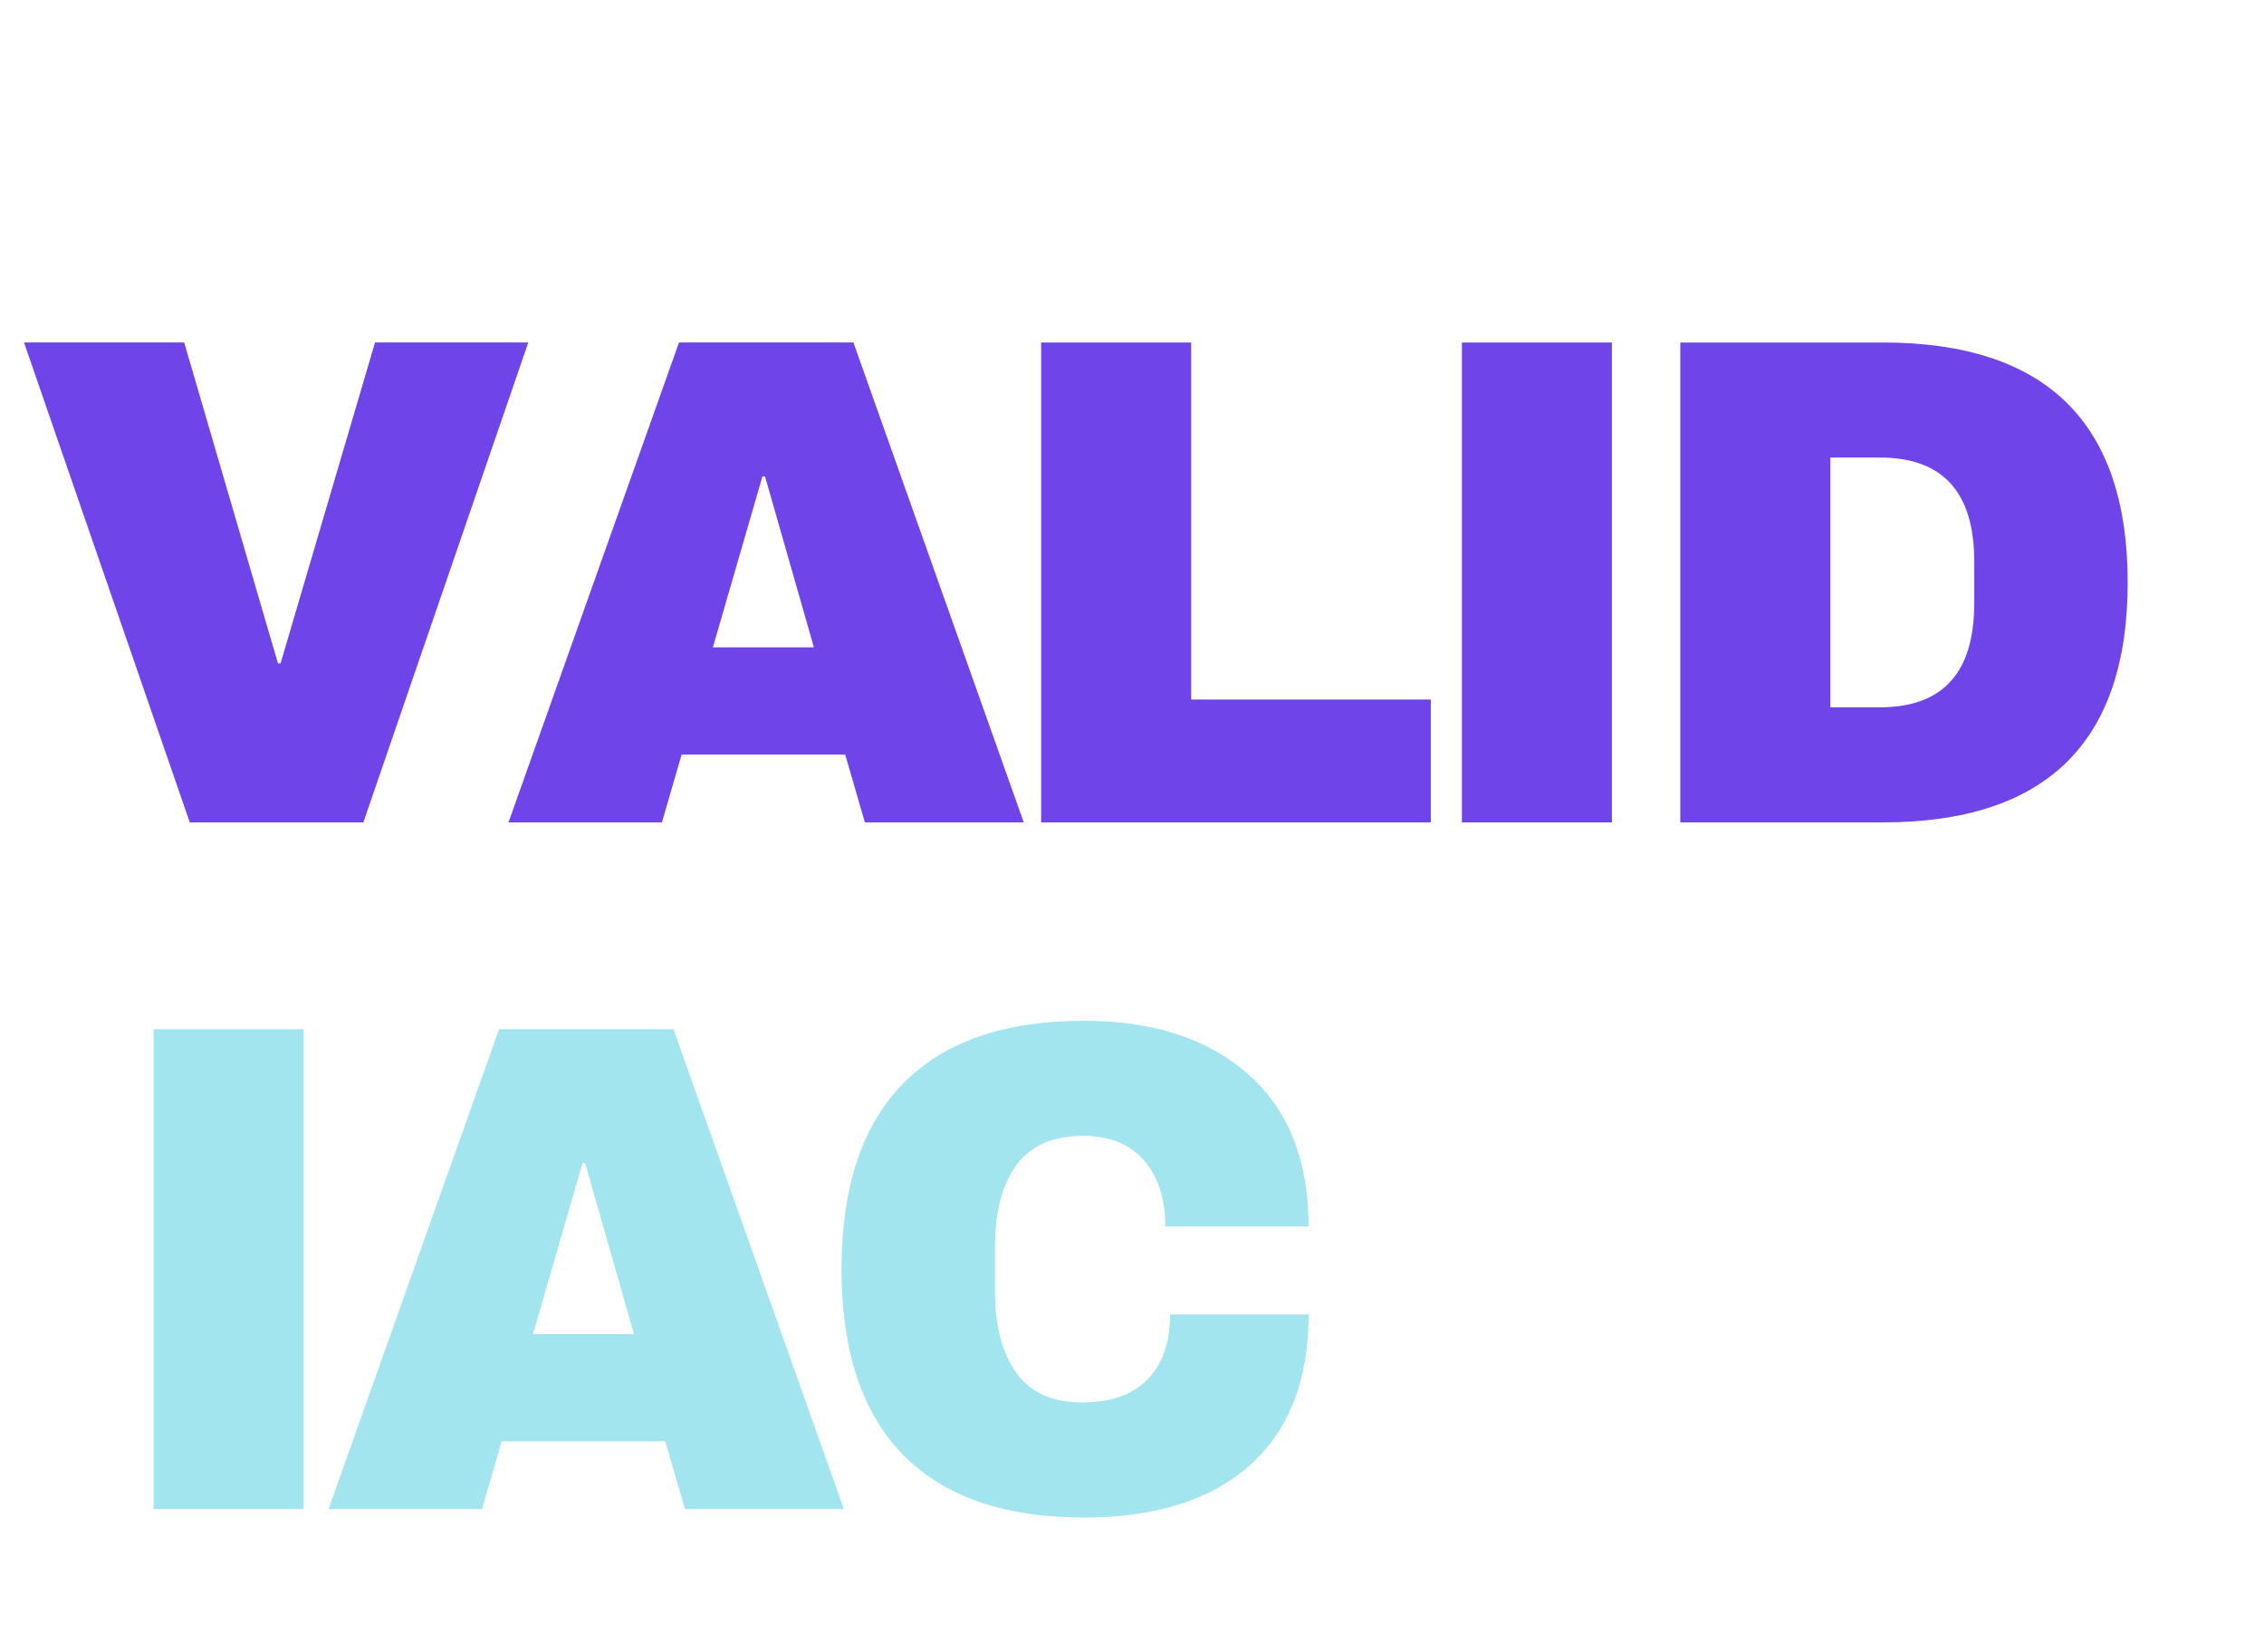
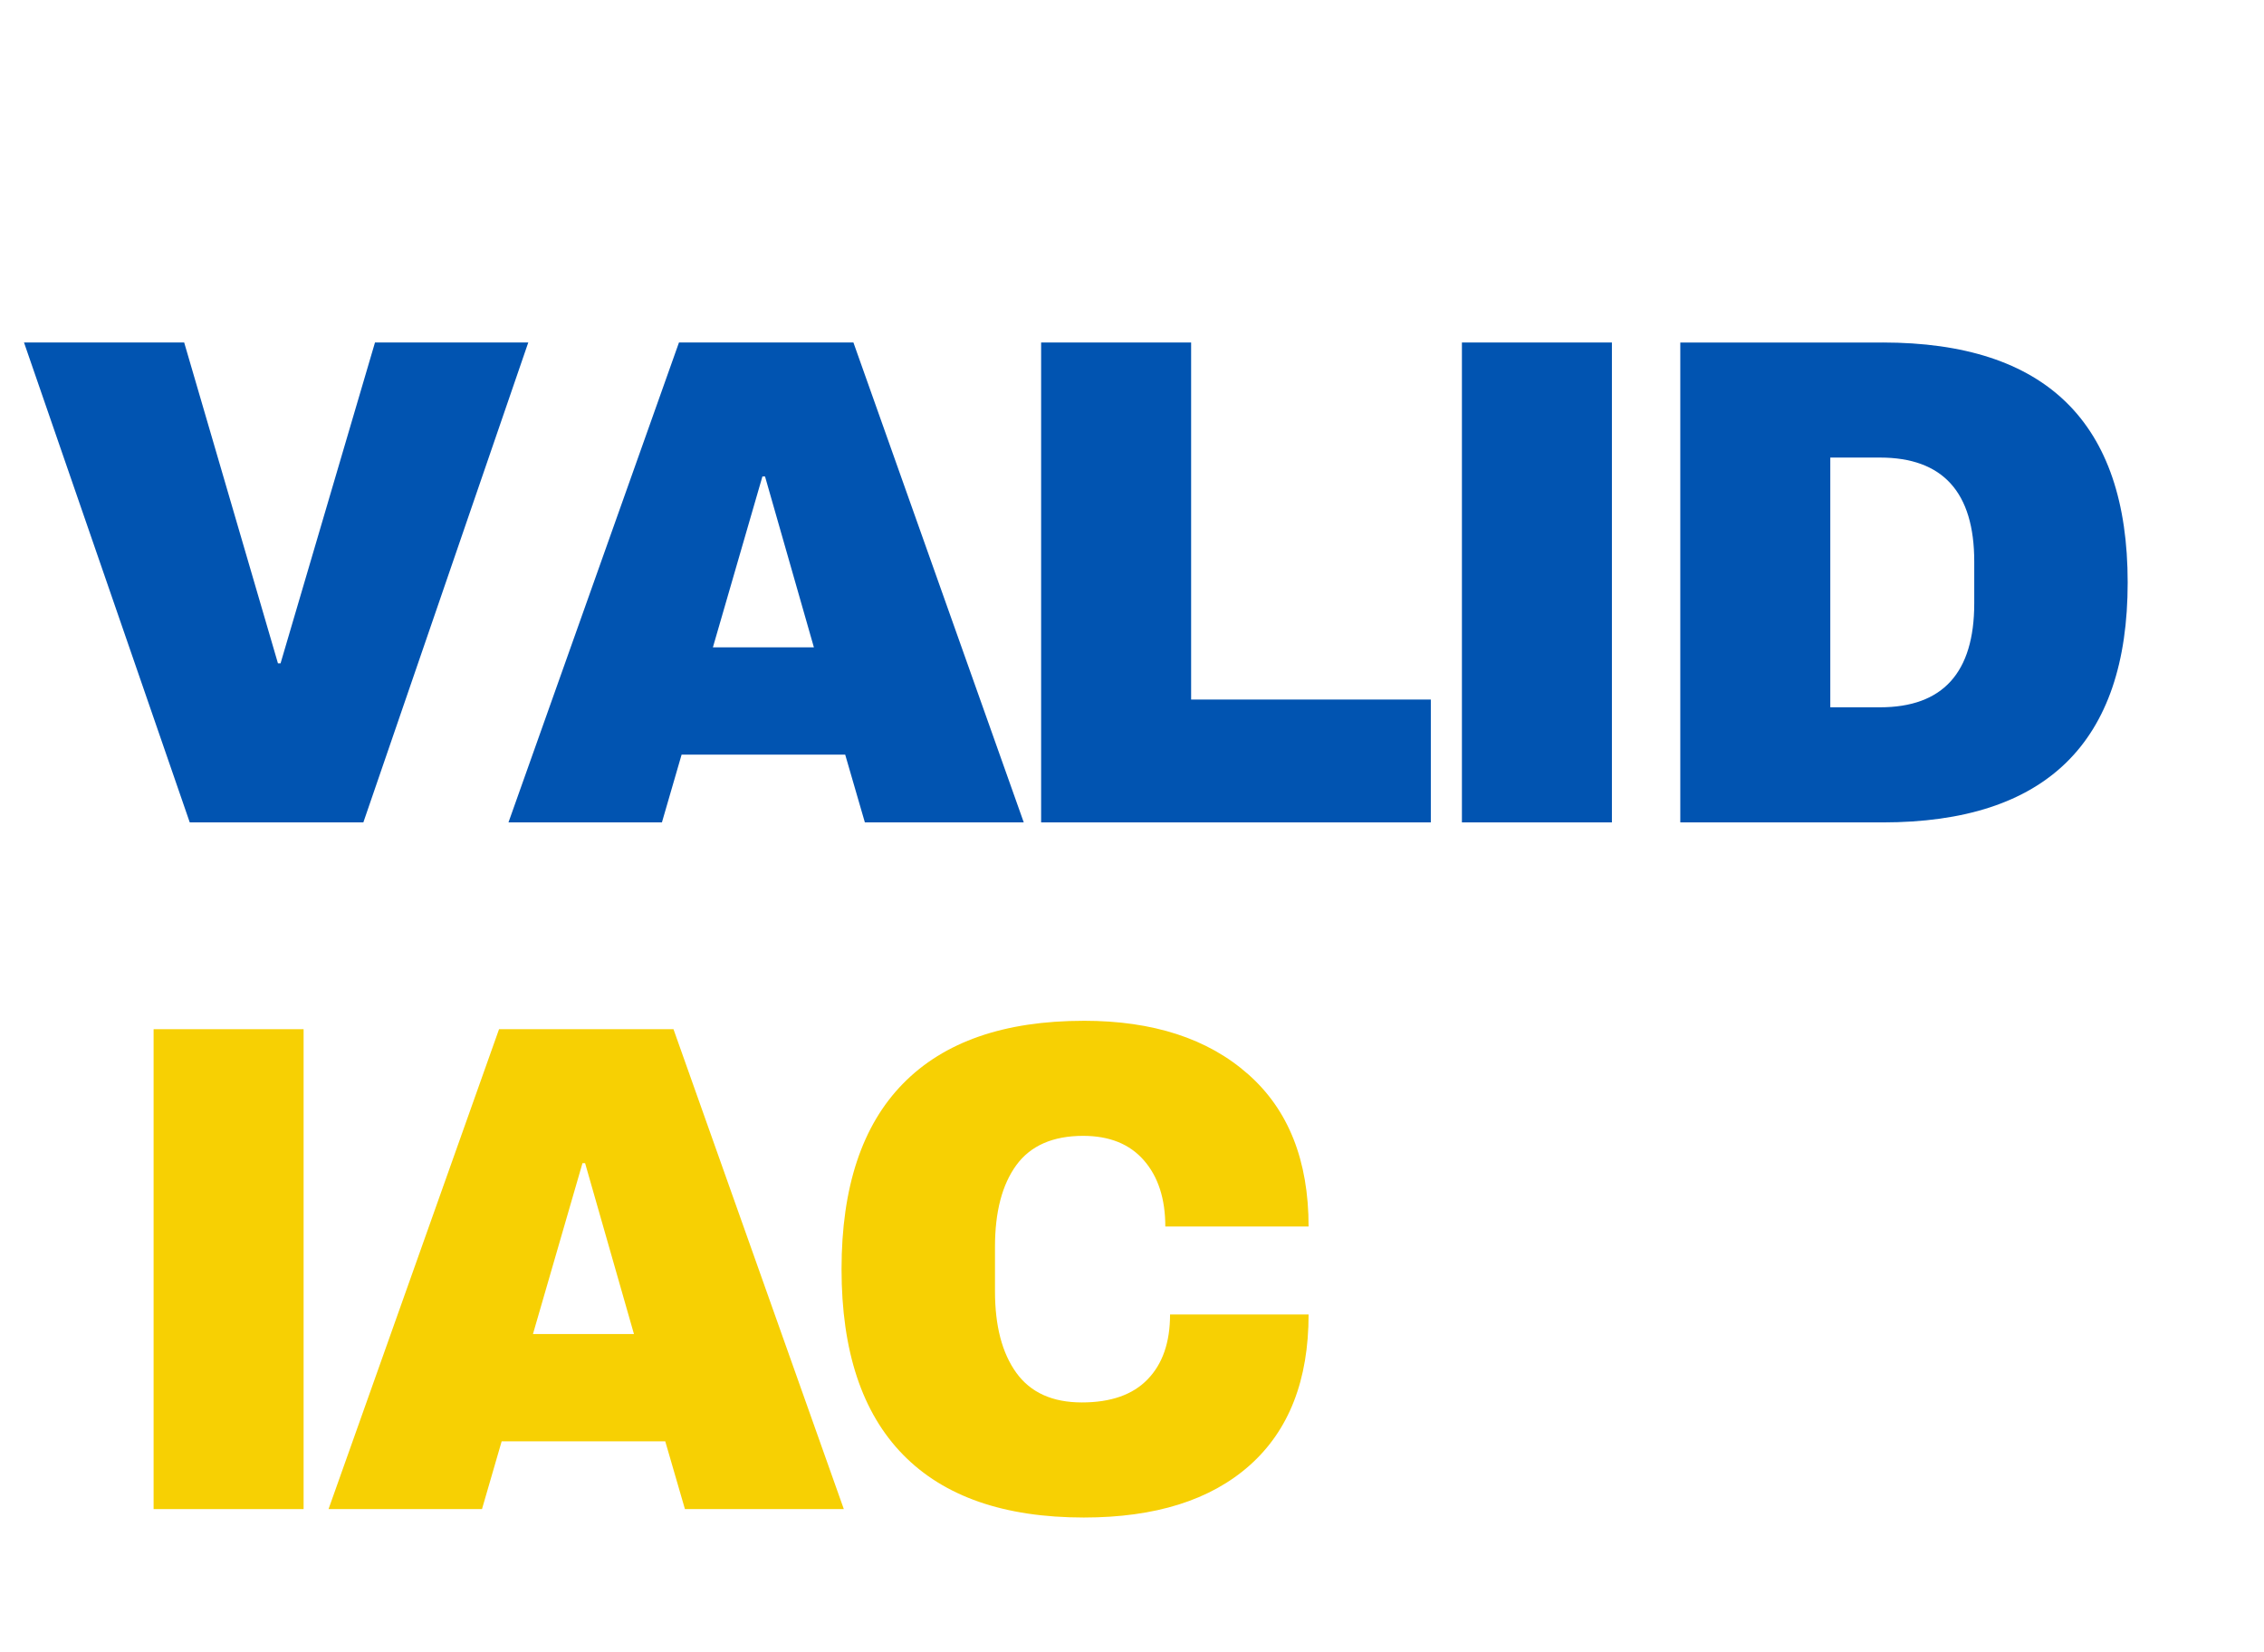
<svg xmlns="http://www.w3.org/2000/svg" width="122" height="89" fill="none">
  <g>
-     <g stroke="null" id="svg_1" fill="#6F45EA">
+     <g stroke="null" id="svg_1" fill="#0154B1">
      <g stroke="null" id="svg_37">
        <g stroke="null" id="svg_36">
          <path stroke="null" id="svg_35" d="m10.225,44.311l-8.931,-25.857l8.631,0l5.053,17.286l0.141,0l5.088,-17.286l8.26,0l-8.887,25.857l-9.355,0zm0,0" />
        </g>
      </g>
    </g>
-     <g stroke="null" id="svg_5" fill="#6F45EA">
+     <g stroke="null" id="svg_5" fill="#0154B1">
      <g stroke="null" id="svg_41">
        <g stroke="null" id="svg_40">
          <path stroke="null" id="svg_39" d="m46.605,44.311l-1.06,-3.65l-8.816,0l-1.06,3.65l-8.269,0l9.188,-25.857l9.4,0l9.179,25.857l-8.56,0zm-8.189,-9.433l5.442,0l-2.633,-9.206l-0.141,0l-2.668,9.206zm0,0" />
        </g>
      </g>
    </g>
-     <g stroke="null" id="svg_9" fill="#6F45EA">
+     <g stroke="null" id="svg_9" fill="#0154B1">
      <g stroke="null" id="svg_45">
        <g stroke="null" id="svg_44">
          <path stroke="null" id="svg_43" d="m56.103,18.454l8.083,0l0,19.238l12.916,0l0,6.619l-20.999,0l0,-25.857zm0,0" />
        </g>
      </g>
    </g>
-     <g stroke="null" id="svg_13" fill="#6F45EA">
+     <g stroke="null" id="svg_13" fill="#0154B1">
      <g stroke="null" id="svg_49">
        <g stroke="null" id="svg_48">
          <path stroke="null" id="svg_47" d="m78.778,44.311l0,-25.857l8.083,0l0,25.857l-8.083,0zm0,0" />
        </g>
      </g>
    </g>
-     <g stroke="null" id="svg_17" fill="#6F45EA">
+     <g stroke="null" id="svg_17" fill="#0154B1">
      <g stroke="null" id="svg_53">
        <g stroke="null" id="svg_52">
          <path stroke="null" id="svg_51" d="m101.447,18.454c8.803,0 13.207,4.31 13.207,12.929c0,8.621 -4.404,12.929 -13.207,12.929l-10.901,0l0,-25.857l10.901,0zm-2.818,19.656l2.677,0c3.386,0 5.08,-1.866 5.08,-5.602l0,-2.252c0,-3.734 -1.694,-5.602 -5.08,-5.602l-2.677,0l0,13.455zm0,0" />
        </g>
      </g>
    </g>
-     <g stroke="null" id="svg_21" fill="#A2E5EE">
+     <g stroke="null" id="svg_21" fill="#F7D003">
      <g stroke="null" id="svg_57">
        <g stroke="null" id="svg_56">
          <path stroke="null" id="svg_55" d="m8.277,81.311l0,-25.857l8.083,0l0,25.857l-8.083,0zm0,0" />
        </g>
      </g>
    </g>
-     <g stroke="null" id="svg_25" fill="#A2E5EE">
+     <g stroke="null" id="svg_25" fill="#F7D003">
      <g stroke="null" id="svg_61">
        <g stroke="null" id="svg_60">
          <path stroke="null" id="svg_59" d="m36.909,81.311l-1.06,-3.65l-8.816,0l-1.06,3.65l-8.269,0l9.188,-25.857l9.4,0l9.179,25.857l-8.56,0zm-8.189,-9.433l5.442,0l-2.633,-9.206l-0.141,0l-2.668,9.206zm0,0" />
        </g>
      </g>
    </g>
-     <g stroke="null" id="svg_29" fill="#A2E5EE">
+     <g stroke="null" id="svg_29" fill="#F7D003">
      <g stroke="null" id="svg_65">
        <g stroke="null" id="svg_64">
          <path stroke="null" id="svg_63" d="m58.404,55c3.732,0 6.683,0.96 8.852,2.878c2.173,1.913 3.26,4.648 3.26,8.207l-7.721,0c0,-1.5 -0.387,-2.69 -1.157,-3.568c-0.766,-0.876 -1.855,-1.316 -3.269,-1.316c-1.632,0 -2.834,0.527 -3.604,1.58c-0.766,1.053 -1.148,2.519 -1.148,4.394l0,2.406c0,1.859 0.382,3.321 1.148,4.385c0.771,1.067 1.948,1.598 3.534,1.598c1.559,0 2.741,-0.413 3.542,-1.244c0.806,-0.828 1.21,-1.993 1.21,-3.495l7.465,0c0,3.536 -1.058,6.244 -3.171,8.126c-2.109,1.877 -5.088,2.814 -8.94,2.814c-4.289,0 -7.536,-1.128 -9.744,-3.386c-2.209,-2.256 -3.313,-5.588 -3.313,-9.996c0,-4.412 1.104,-7.744 3.313,-9.996c2.209,-2.256 5.455,-3.386 9.744,-3.386zm0,0" />
        </g>
      </g>
    </g>
  </g>
</svg>
